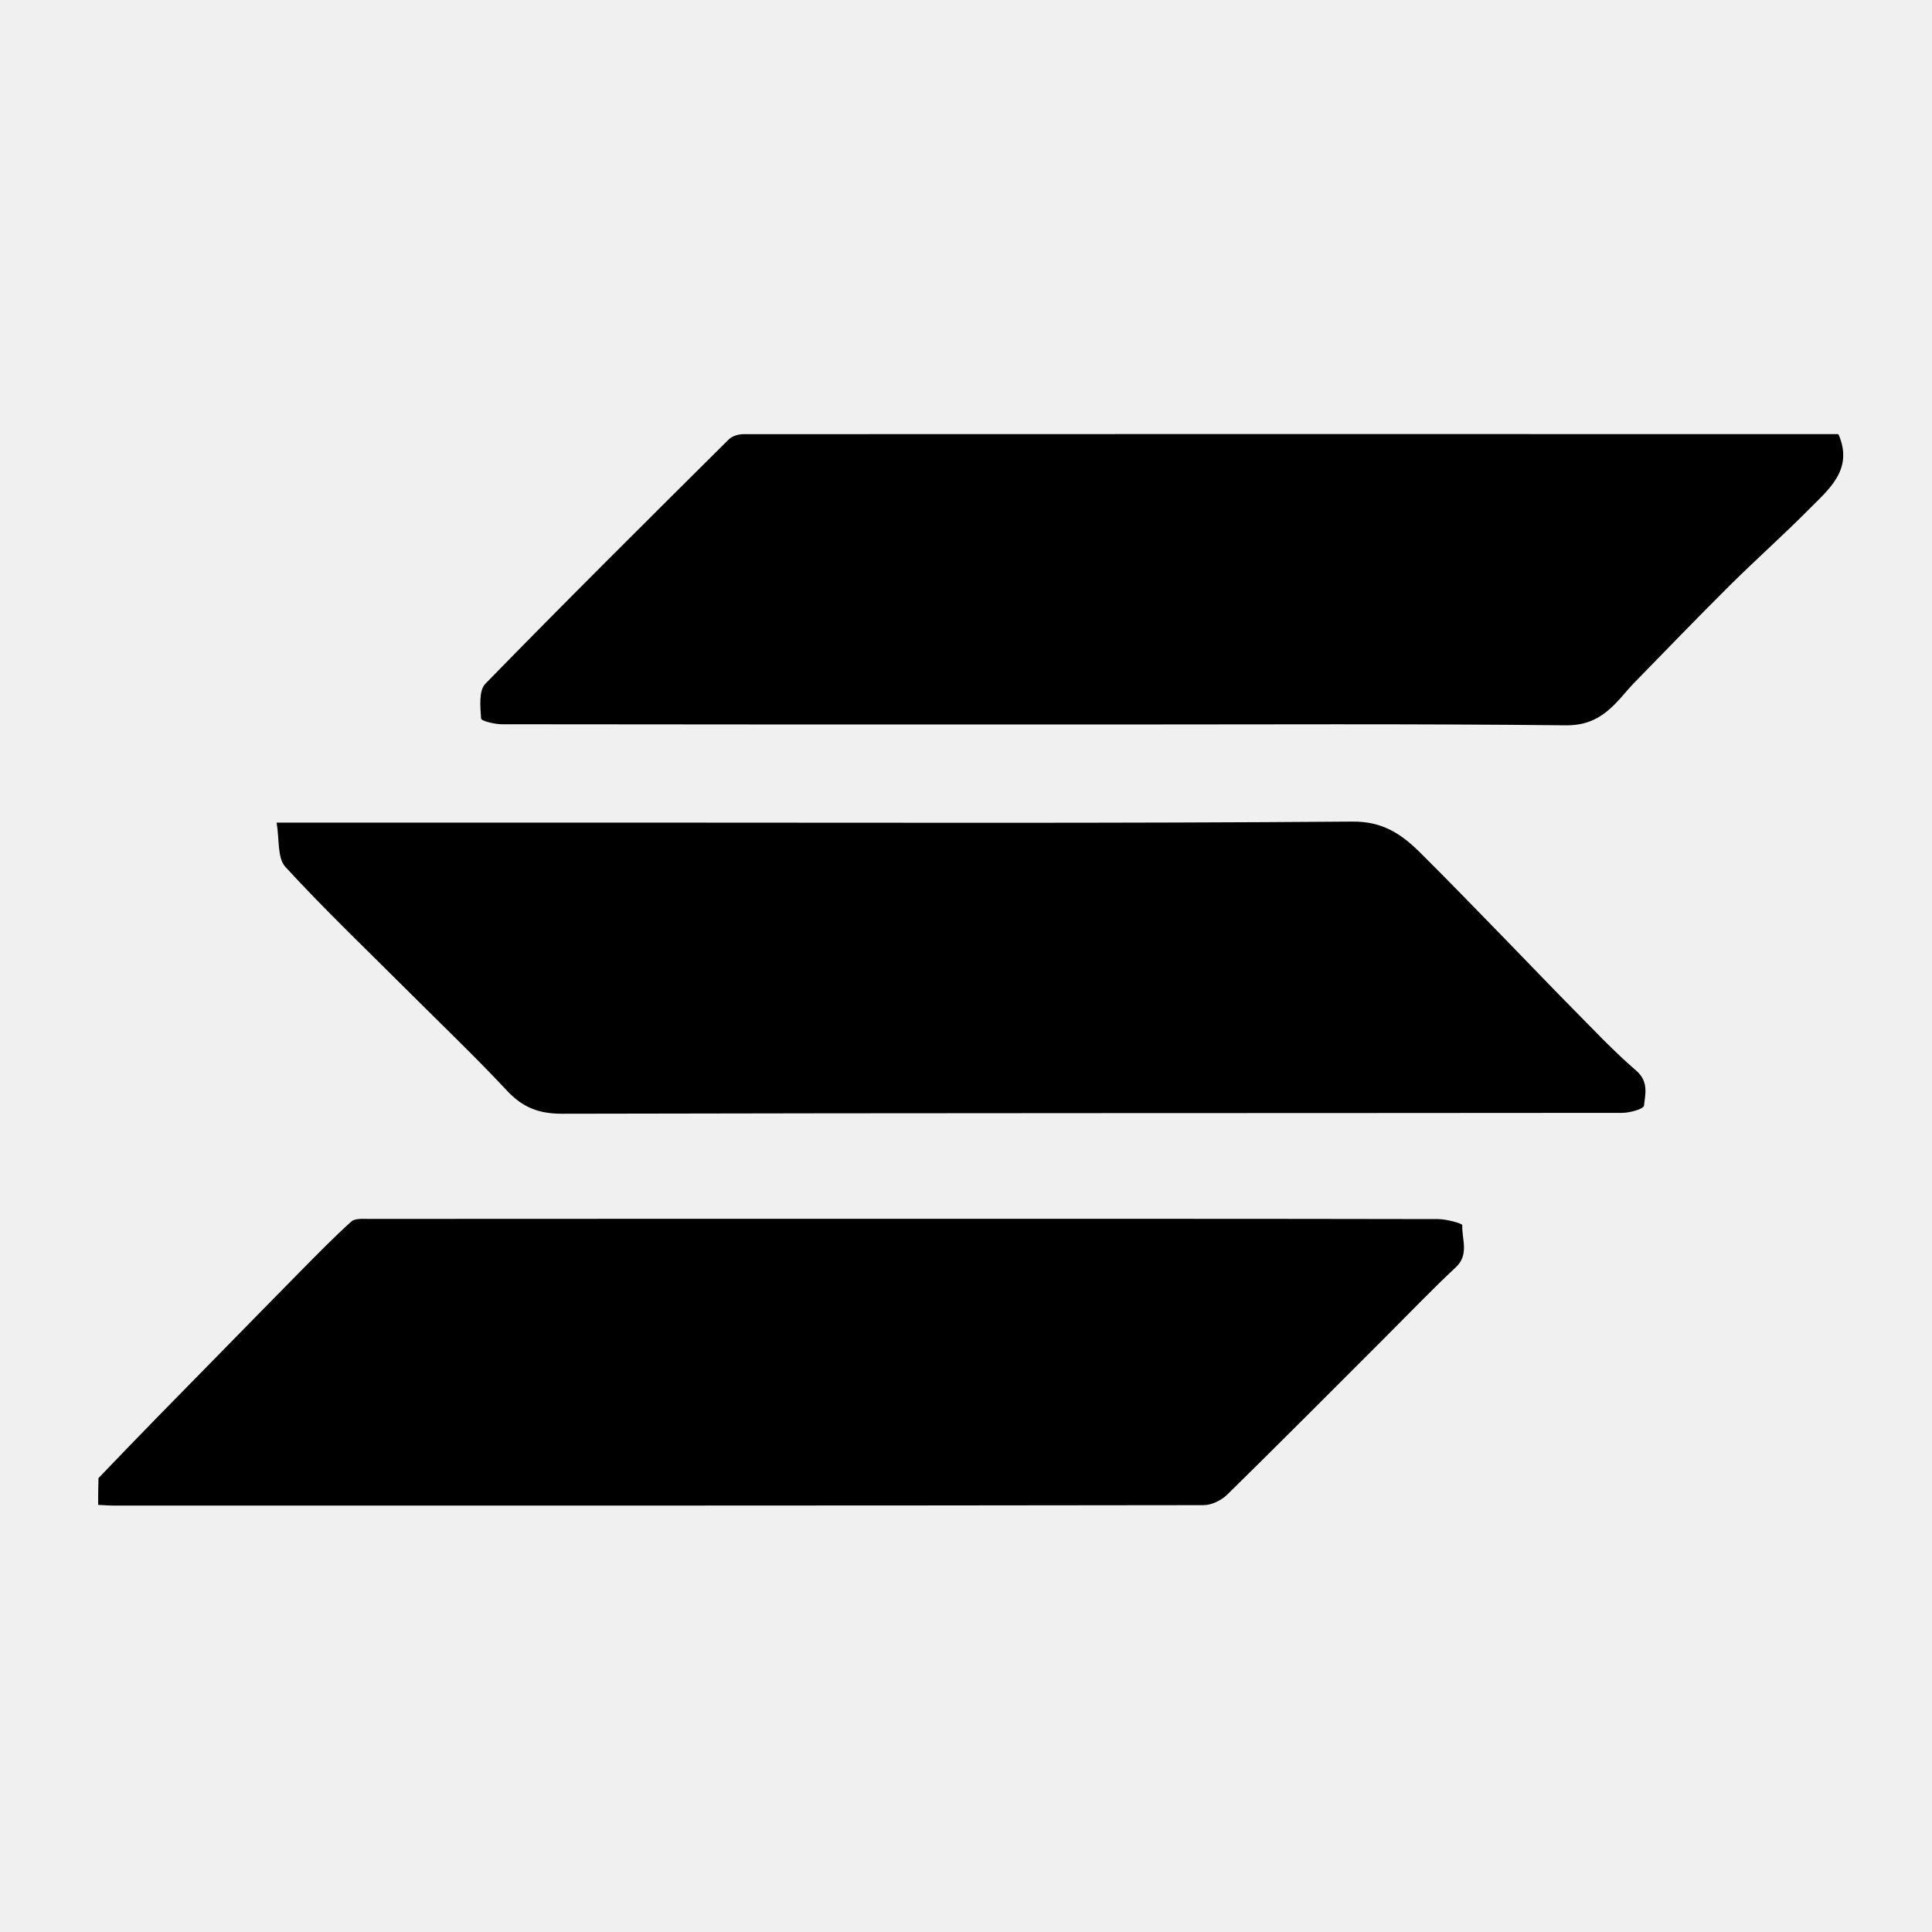
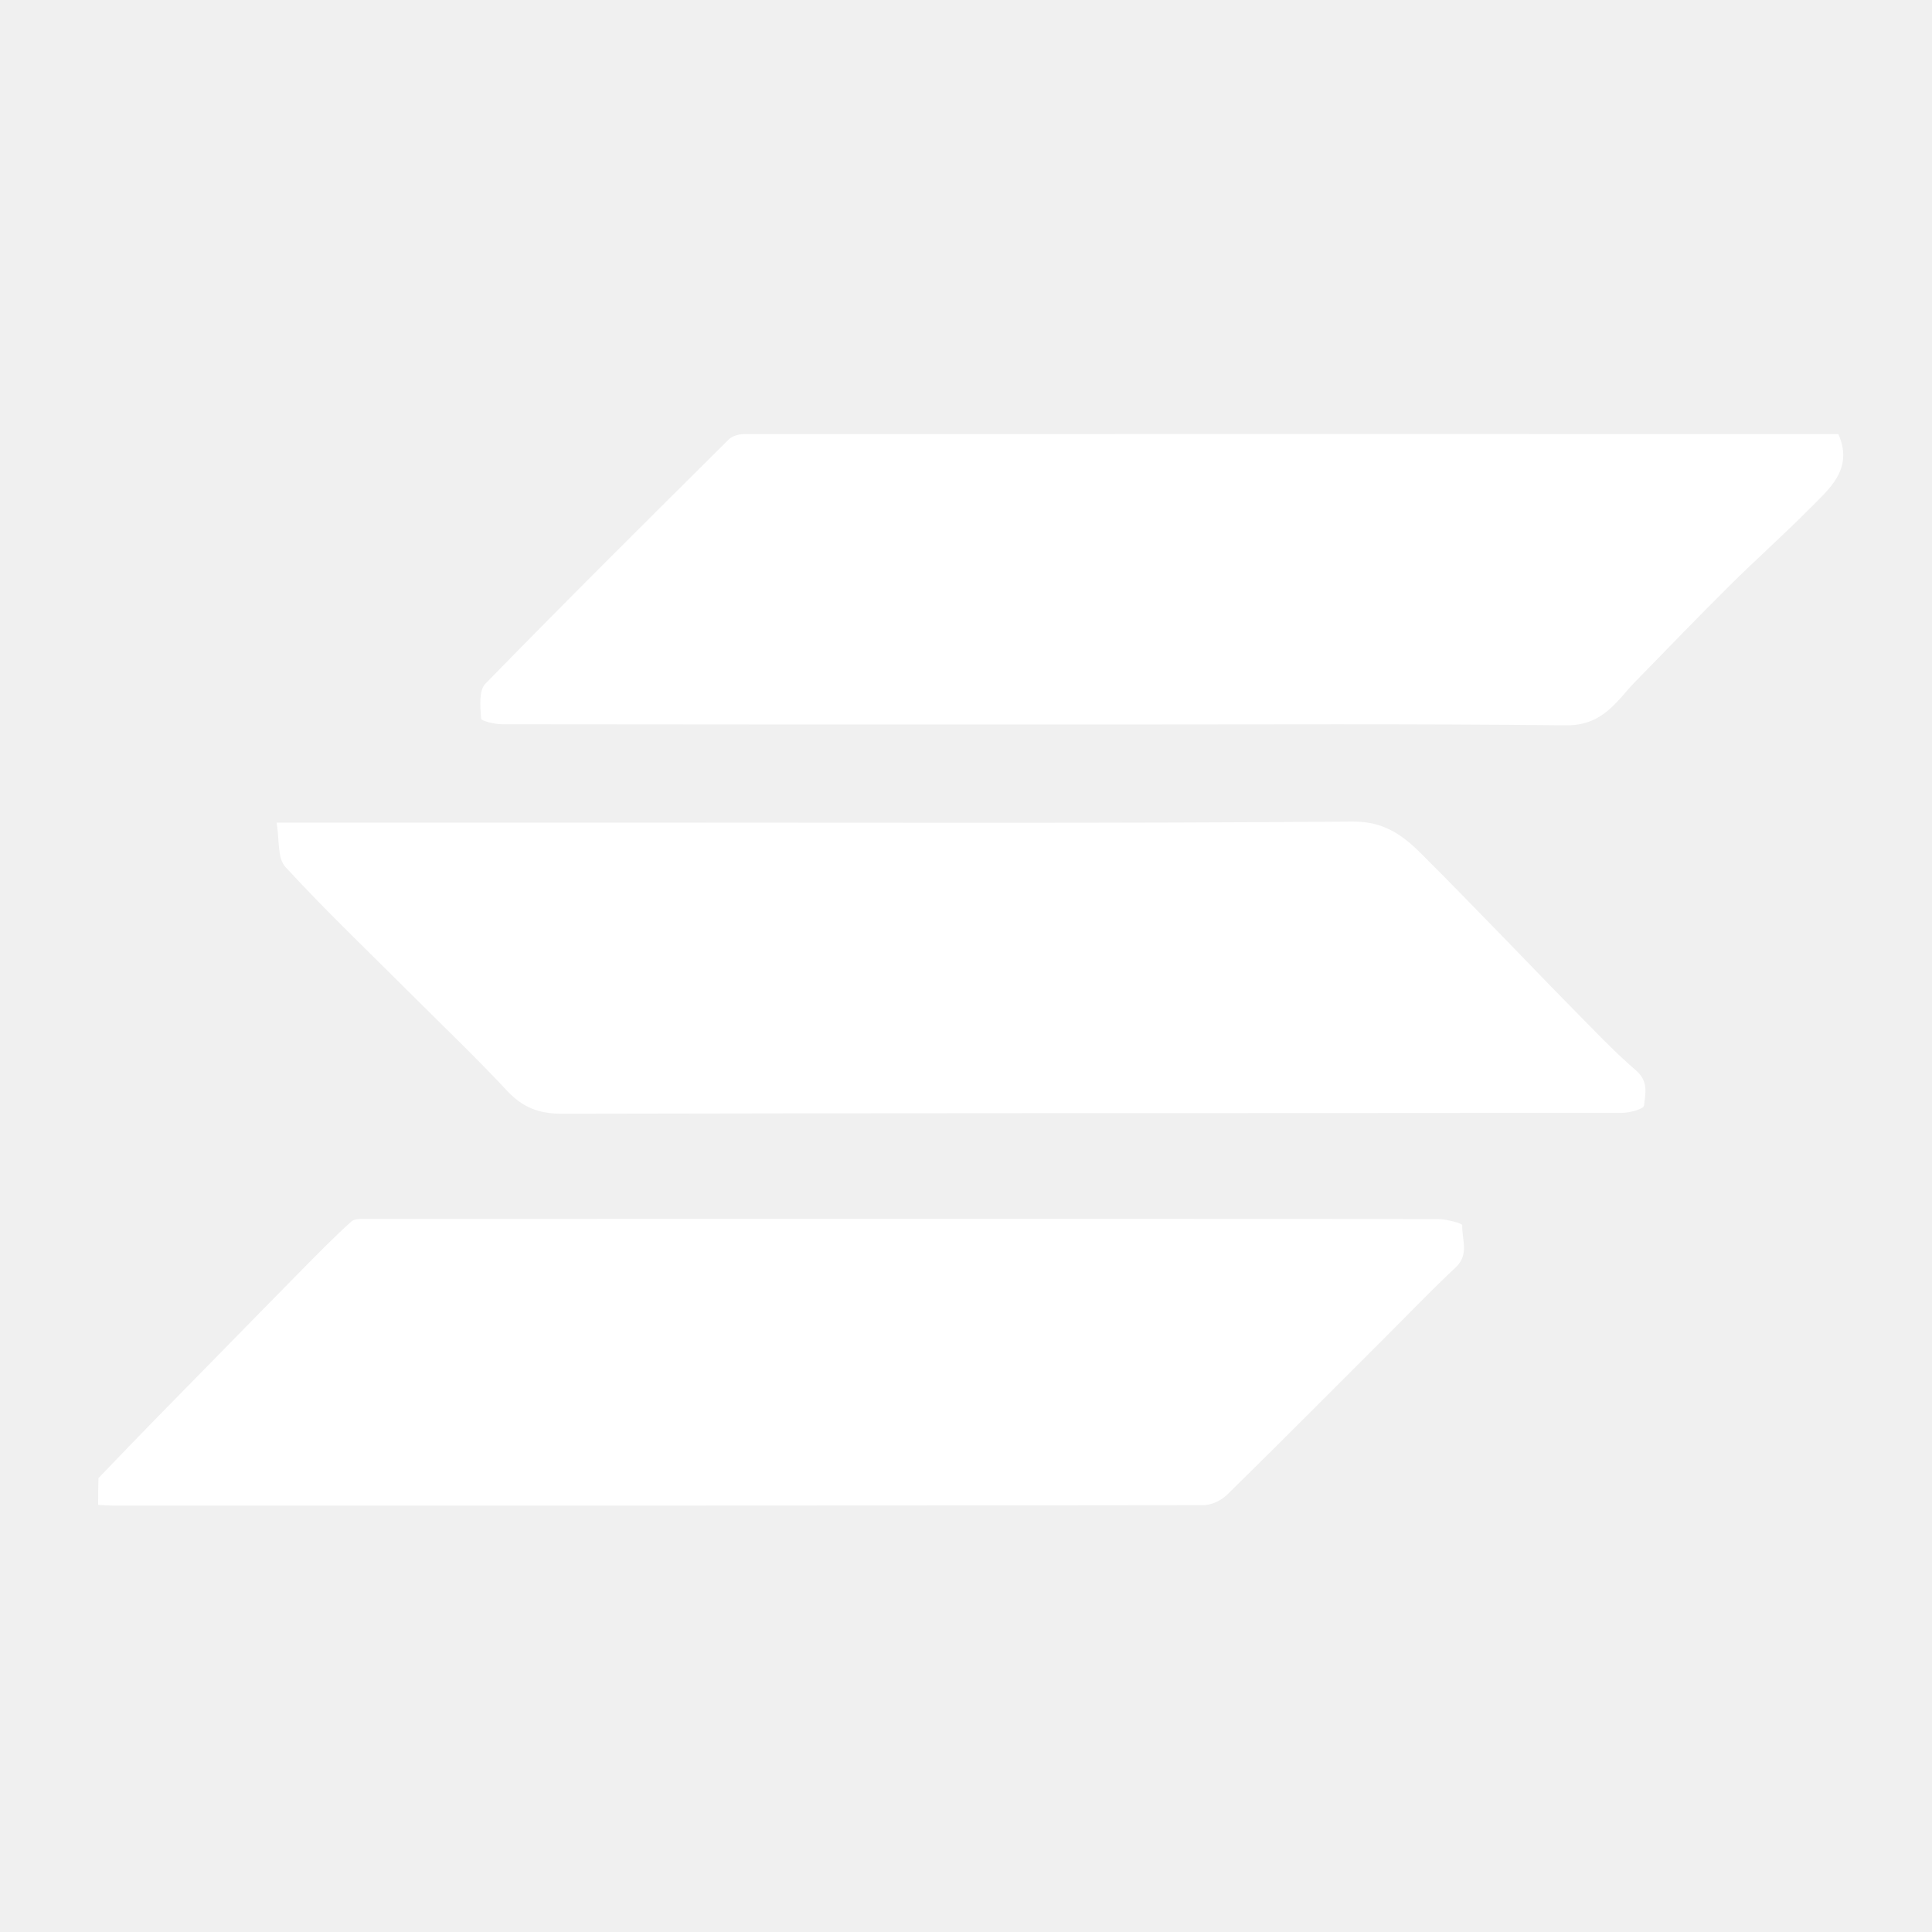
<svg xmlns="http://www.w3.org/2000/svg" version="1.1" id="Layer_1" x="0px" y="0px" width="512" viewBox="0 0 512 512" enable-background="new 0 0 512 512" xml:space="preserve" height="512">
-   <path fill="currentColor" opacity="1" stroke="none" d=" M293,192   C239.352,192 186.204,192.016 133.056,191.935   C131.11,191.932 127.541,191.077 127.496,190.429   C127.284,187.337 126.849,183.029 128.613,181.22   C149.887,159.396 171.521,137.922 193.142,116.439   C194.038,115.548 195.733,115.058 197.056,115.057   C293.689,115.009 390.321,115.028 486.954,115.049   C487.102,115.049 487.25,115.145 487.237,115.14   C491.226,124.374 484.78,129.548 479.442,134.926   C472.578,141.842 465.281,148.327 458.366,155.194   C449.805,163.697 441.436,172.393 433.005,181.027   C431.717,182.347 430.56,183.795 429.321,185.164   C425.473,189.412 421.62,192.292 414.955,192.219   C374.474,191.78 333.986,192 293,192  z" />
-   <path fill="currentColor" opacity="1" stroke="none" d=" M170,218   C233.147,218 295.795,218.222 358.438,217.729   C366.593,217.664 371.547,221.173 376.502,226.092   C384.096,233.631 391.522,241.339 398.996,248.997   C404.809,254.952 410.54,260.987 416.394,266.901   C422.035,272.6 427.528,278.489 433.59,283.709   C436.956,286.608 436.023,289.914 435.673,293.021   C435.575,293.887 431.924,294.917 429.902,294.919   C336.266,295.012 242.628,294.933 148.992,295.152   C142.823,295.167 138.529,293.507 134.378,289.06   C126.034,280.122 117.168,271.671 108.514,263.022   C97.48,251.994 86.176,241.214 75.627,229.741   C73.45,227.374 74.08,222.427 73.298,218   C105.979,218 137.739,218 170,218  z" />
-   <path fill="currentColor" opacity="1" stroke="none" d=" M26.1,391.715   C36.767,380.538 47.35,369.782 57.924,359.018   C65.203,351.609 72.445,344.164 79.748,336.778   C84.127,332.349 88.482,327.882 93.105,323.718   C94.082,322.838 96.183,323.027 97.766,323.026   C143.574,322.994 189.381,323 235.189,323   C283.829,323 332.468,322.977 381.107,323.072   C383.349,323.076 387.54,324.217 387.52,324.686   C387.358,328.404 389.434,332.446 385.796,335.849   C379.475,341.762 373.482,348.024 367.356,354.144   C353.335,368.153 339.369,382.219 325.219,396.097   C323.671,397.615 321.069,398.879 318.953,398.882   C222.674,399.018 126.394,399.001 30.115,398.993   C28.823,398.992 27.532,398.88 26.012,398.81   C26.012,396.404 26.012,394.269 26.1,391.715  z" />
+   <path fill="#ffffff" opacity="1" stroke="none" d=" M293,192   C239.352,192 186.204,192.016 133.056,191.935   C131.11,191.932 127.541,191.077 127.496,190.429   C127.284,187.337 126.849,183.029 128.613,181.22   C149.887,159.396 171.521,137.922 193.142,116.439   C194.038,115.548 195.733,115.058 197.056,115.057   C293.689,115.009 390.321,115.028 486.954,115.049   C487.102,115.049 487.25,115.145 487.237,115.14   C491.226,124.374 484.78,129.548 479.442,134.926   C472.578,141.842 465.281,148.327 458.366,155.194   C449.805,163.697 441.436,172.393 433.005,181.027   C431.717,182.347 430.56,183.795 429.321,185.164   C425.473,189.412 421.62,192.292 414.955,192.219   C374.474,191.78 333.986,192 293,192  z" />
+   <path fill="#ffffff" opacity="1" stroke="none" d=" M170,218   C233.147,218 295.795,218.222 358.438,217.729   C366.593,217.664 371.547,221.173 376.502,226.092   C384.096,233.631 391.522,241.339 398.996,248.997   C404.809,254.952 410.54,260.987 416.394,266.901   C422.035,272.6 427.528,278.489 433.59,283.709   C436.956,286.608 436.023,289.914 435.673,293.021   C435.575,293.887 431.924,294.917 429.902,294.919   C336.266,295.012 242.628,294.933 148.992,295.152   C142.823,295.167 138.529,293.507 134.378,289.06   C126.034,280.122 117.168,271.671 108.514,263.022   C97.48,251.994 86.176,241.214 75.627,229.741   C73.45,227.374 74.08,222.427 73.298,218   C105.979,218 137.739,218 170,218  z" />
+   <path fill="#ffffff" opacity="1" stroke="none" d=" M26.1,391.715   C36.767,380.538 47.35,369.782 57.924,359.018   C65.203,351.609 72.445,344.164 79.748,336.778   C84.127,332.349 88.482,327.882 93.105,323.718   C94.082,322.838 96.183,323.027 97.766,323.026   C143.574,322.994 189.381,323 235.189,323   C283.829,323 332.468,322.977 381.107,323.072   C383.349,323.076 387.54,324.217 387.52,324.686   C387.358,328.404 389.434,332.446 385.796,335.849   C379.475,341.762 373.482,348.024 367.356,354.144   C353.335,368.153 339.369,382.219 325.219,396.097   C323.671,397.615 321.069,398.879 318.953,398.882   C222.674,399.018 126.394,399.001 30.115,398.993   C28.823,398.992 27.532,398.88 26.012,398.81   C26.012,396.404 26.012,394.269 26.1,391.715  z" />
</svg>
